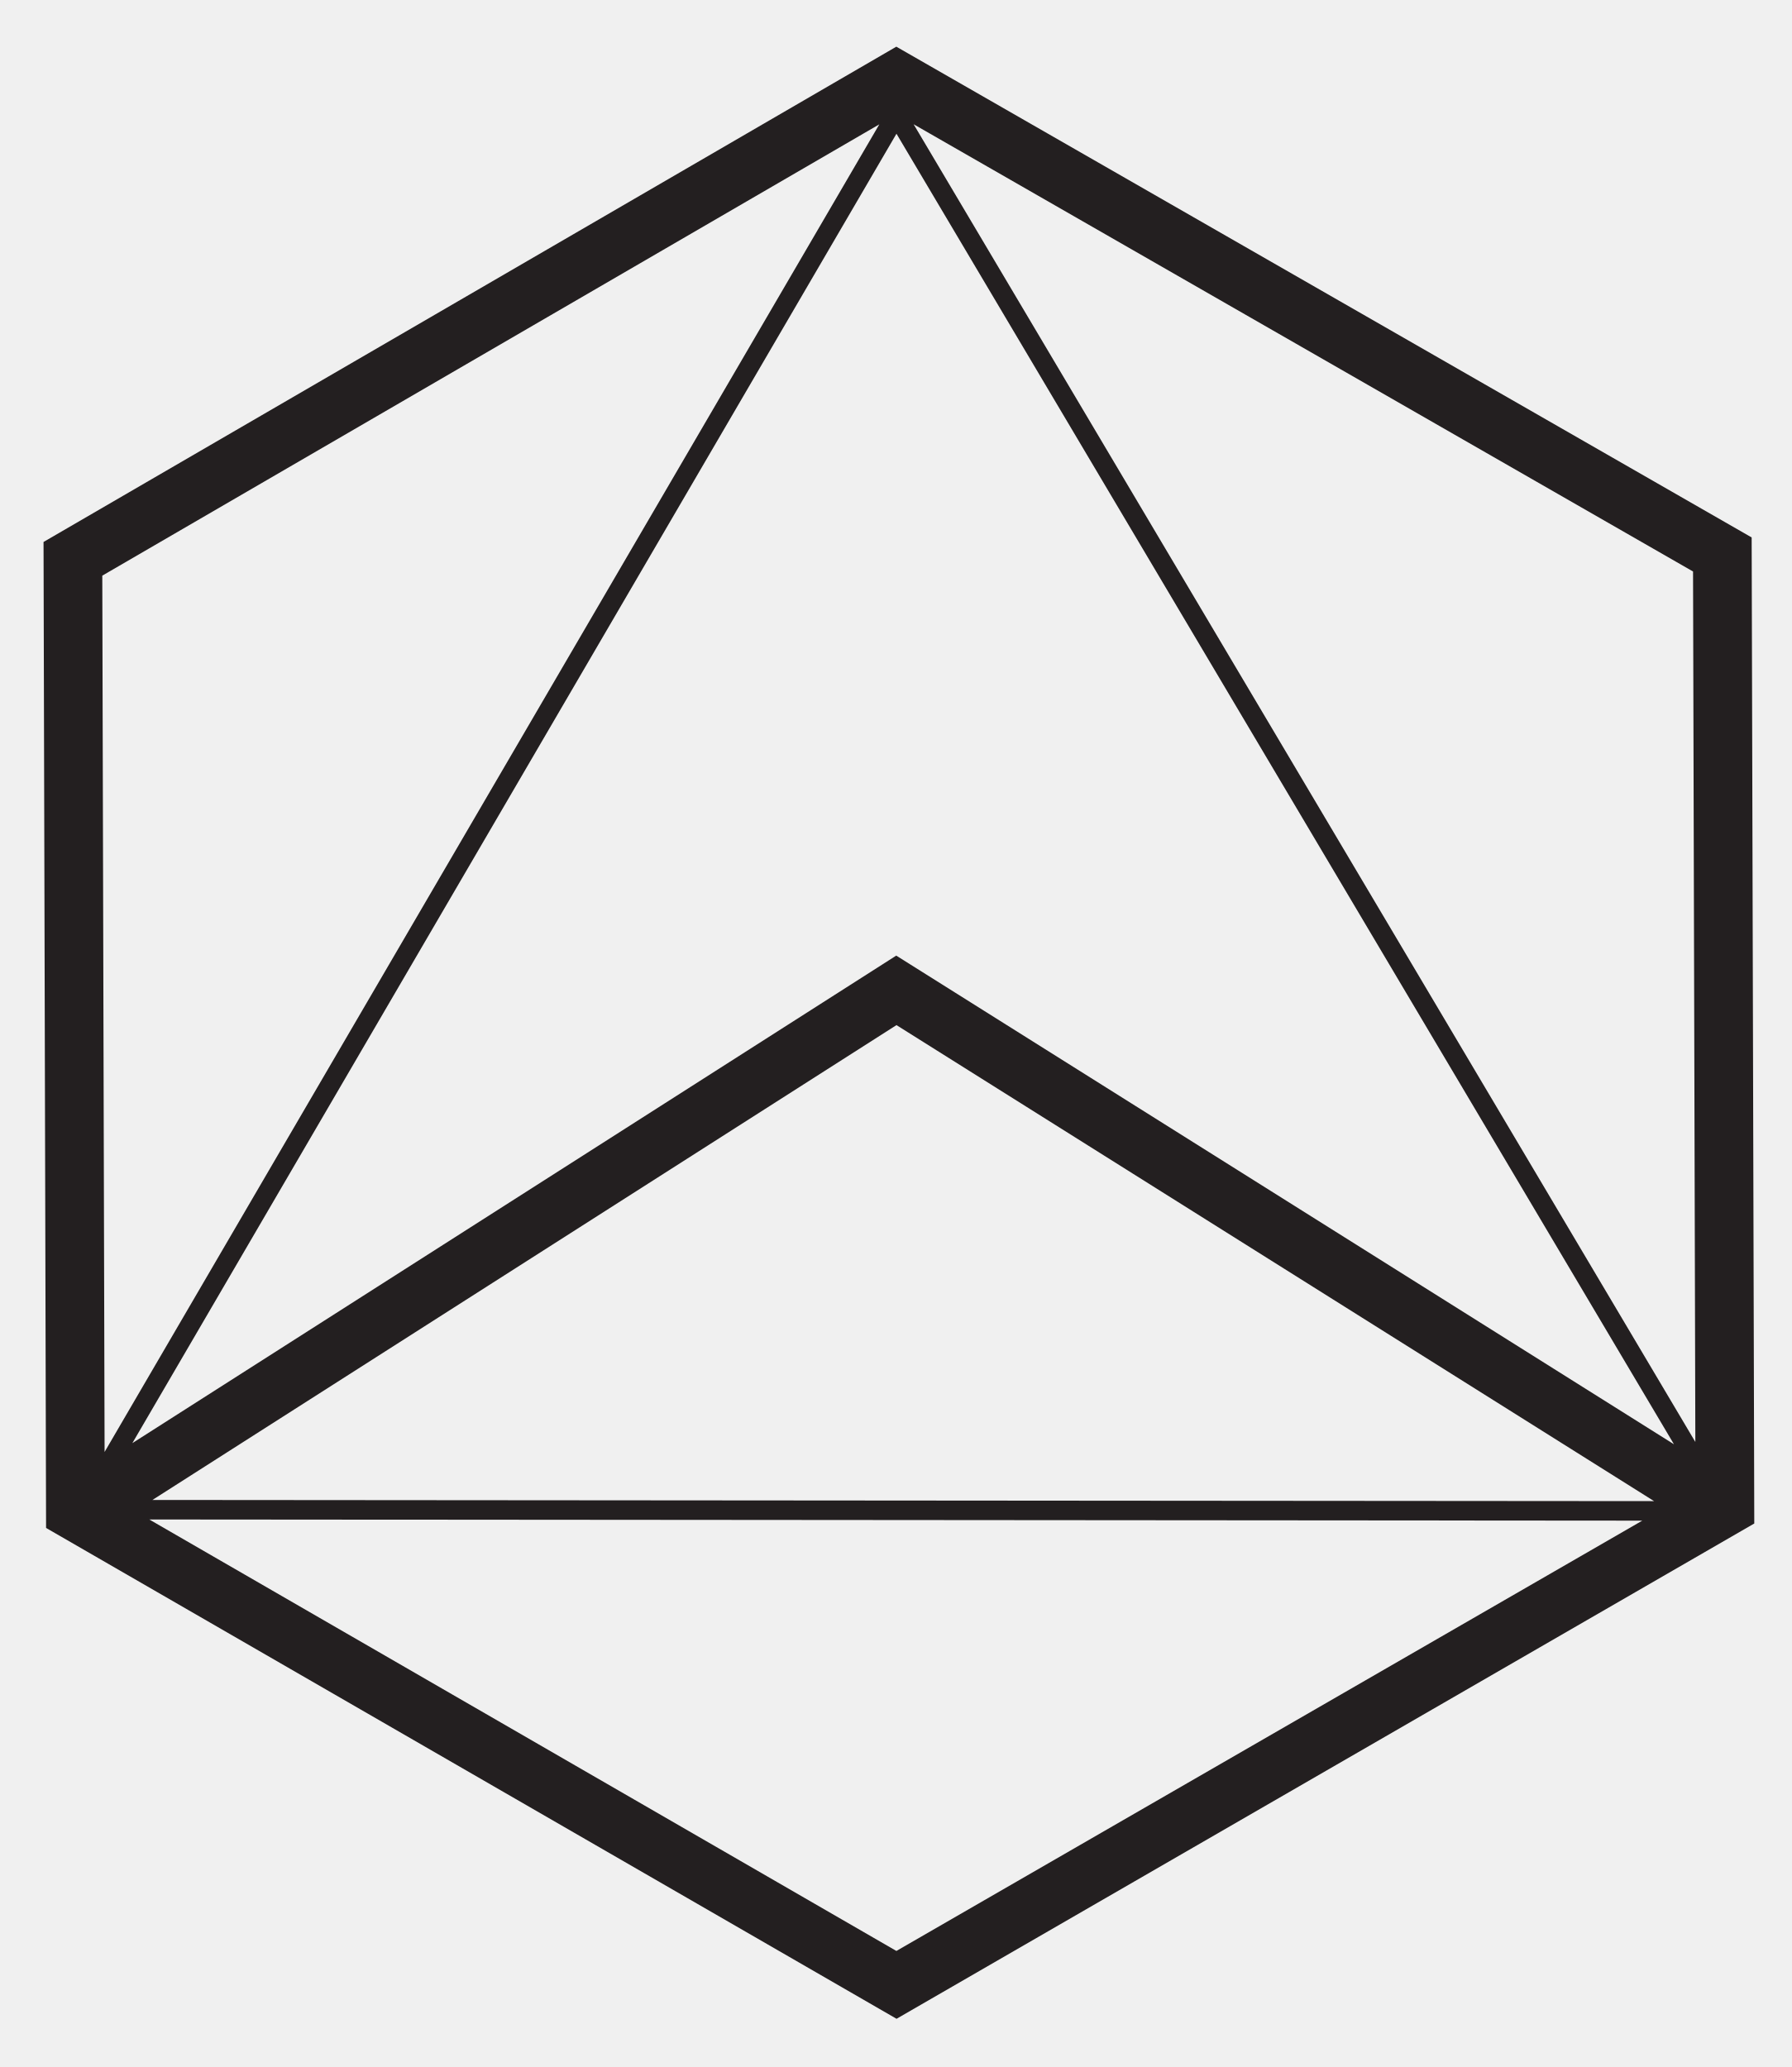
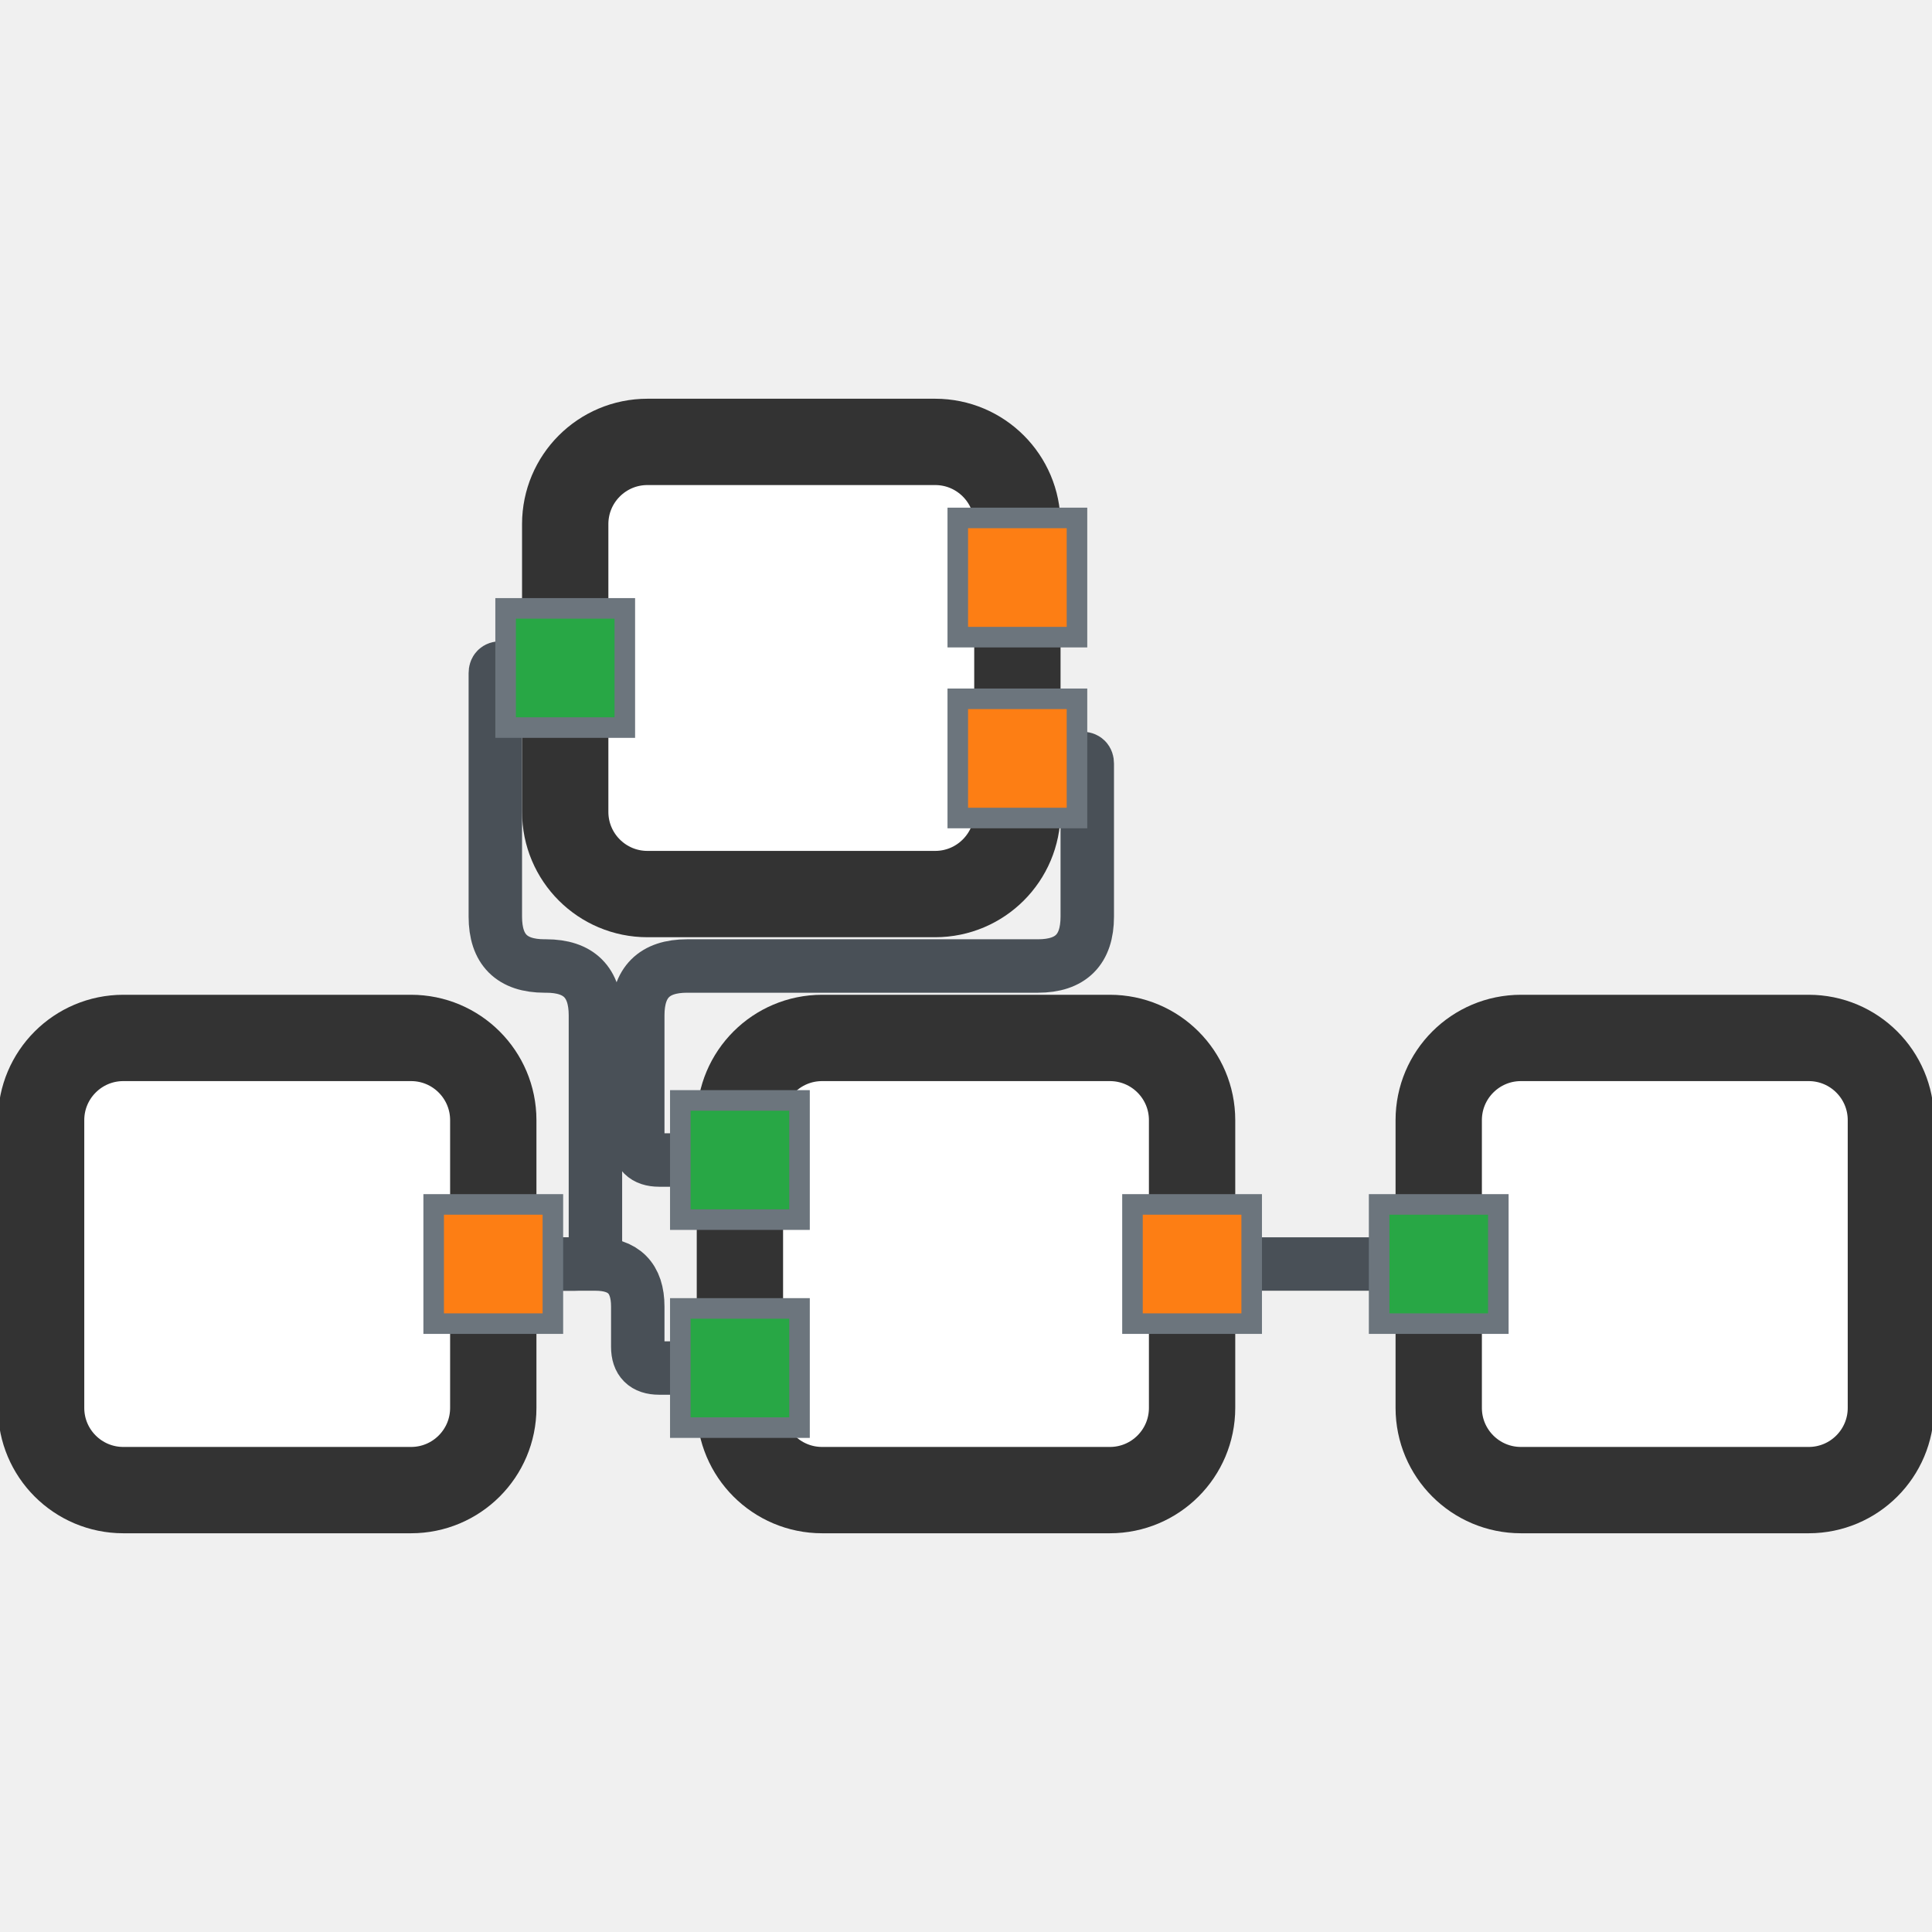
- <svg xmlns="http://www.w3.org/2000/svg" viewBox="19.5 18.5 91 105">
+ <svg xmlns="http://www.w3.org/2000/svg" viewBox="9.5 -19.5 94 94">
  <style>
-     path { fill: #231f20; }
-     @media (prefers-color-scheme: dark) { path { fill: #f4f4f4; } }
+     .node { fill: #ffffff; stroke: #333333; }
+     .label { fill: #212529; }
+     .link { fill: none; stroke: #495057; stroke-linecap: round; stroke-linejoin: round; }
+     .in, .out { stroke: #6c757d; }
+     .in { fill: #28a745; }
+     .out { fill: #fd7e14; }
+     @media (prefers-color-scheme: dark) {
+       .node { fill: #1e1e1e; stroke: #8a939c; }
+       .label { fill: #e9ecef; }
+       .link { stroke: #adb5bd; }
+       .in, .out { stroke: #8a939c; }
+       .in { fill: #3ccf5f; }
+       .out { fill: #ff9640; }
+     }
  </style>
-   <path d="M108.465 45.801 65.023 20.871 21.711 46.031l.129 50.086 43.195 24.934 43.563-25.16Zm-43.434-20.508 39.488 66.574-39.5-24.824-38.797 24.766Zm0 45.281 38.477 24.18-76.266-.059Zm.871-45.762 39.586 22.719.117 44.219Zm-1.742.004-39.348 67.441-.117-44.515Zm.867 92.789-37.945-21.918 75.828.059Z" />
+   <rect class="node" x="37" y="2" width="22" height="22" rx="4" stroke-width="4.2" />
+   <rect class="node" x="11.5" y="31" width="22" height="22" rx="4" stroke-width="4.2" />
+   <rect class="node" x="45.5" y="31" width="22" height="22" rx="4" stroke-width="4.2" />
+   <rect class="node" x="79.5" y="31" width="22" height="22" rx="4" stroke-width="4.2" />
+   <path class="link" d="M61.9 17.4L62.15 17.4Q62.4 17.4 62.4 17.65L62.4 25.1Q62.4 27.5 60 27.5L42.93 27.5Q40.53 27.5 40.53 29.9L40.53 35.91Q40.53 36.94 41.57 36.94L42.6 36.94" stroke-width="2.6" />
+   <path class="link" d="M36.4 42L38.47 42Q40.53 42 40.53 44.07L40.53 46.03Q40.53 47.06 41.57 47.06L42.6 47.06" stroke-width="2.6" />
+   <path class="link" d="M36.4 42L37.43 42Q38.47 42 38.47 40.97L38.47 29.9Q38.47 27.5 36.07 27.5L36 27.5Q33.6 27.5 33.6 25.1L33.6 13.25Q33.6 13 33.85 13L34.1 13" stroke-width="2.6" />
+   <path class="link" d="M70.4 42L76.6 42" stroke-width="2.6" />
+   <rect class="out" x="30.6" y="39.1" width="5.8" height="5.8" stroke-width="1" />
+   <rect class="out" x="56.1" y="14.5" width="5.8" height="5.8" stroke-width="1" />
+   <rect class="out" x="64.6" y="39.1" width="5.8" height="5.8" stroke-width="1" />
+   <rect class="out" x="56.1" y="5.7" width="5.8" height="5.8" stroke-width="1" />
+   <rect class="in" x="34.1" y="10.1" width="5.8" height="5.8" stroke-width="1" />
+   <rect class="in" x="42.6" y="34.04" width="5.8" height="5.8" stroke-width="1" />
+   <rect class="in" x="42.6" y="44.16" width="5.8" height="5.8" stroke-width="1" />
+   <rect class="in" x="76.6" y="39.1" width="5.8" height="5.8" stroke-width="1" />
</svg>
